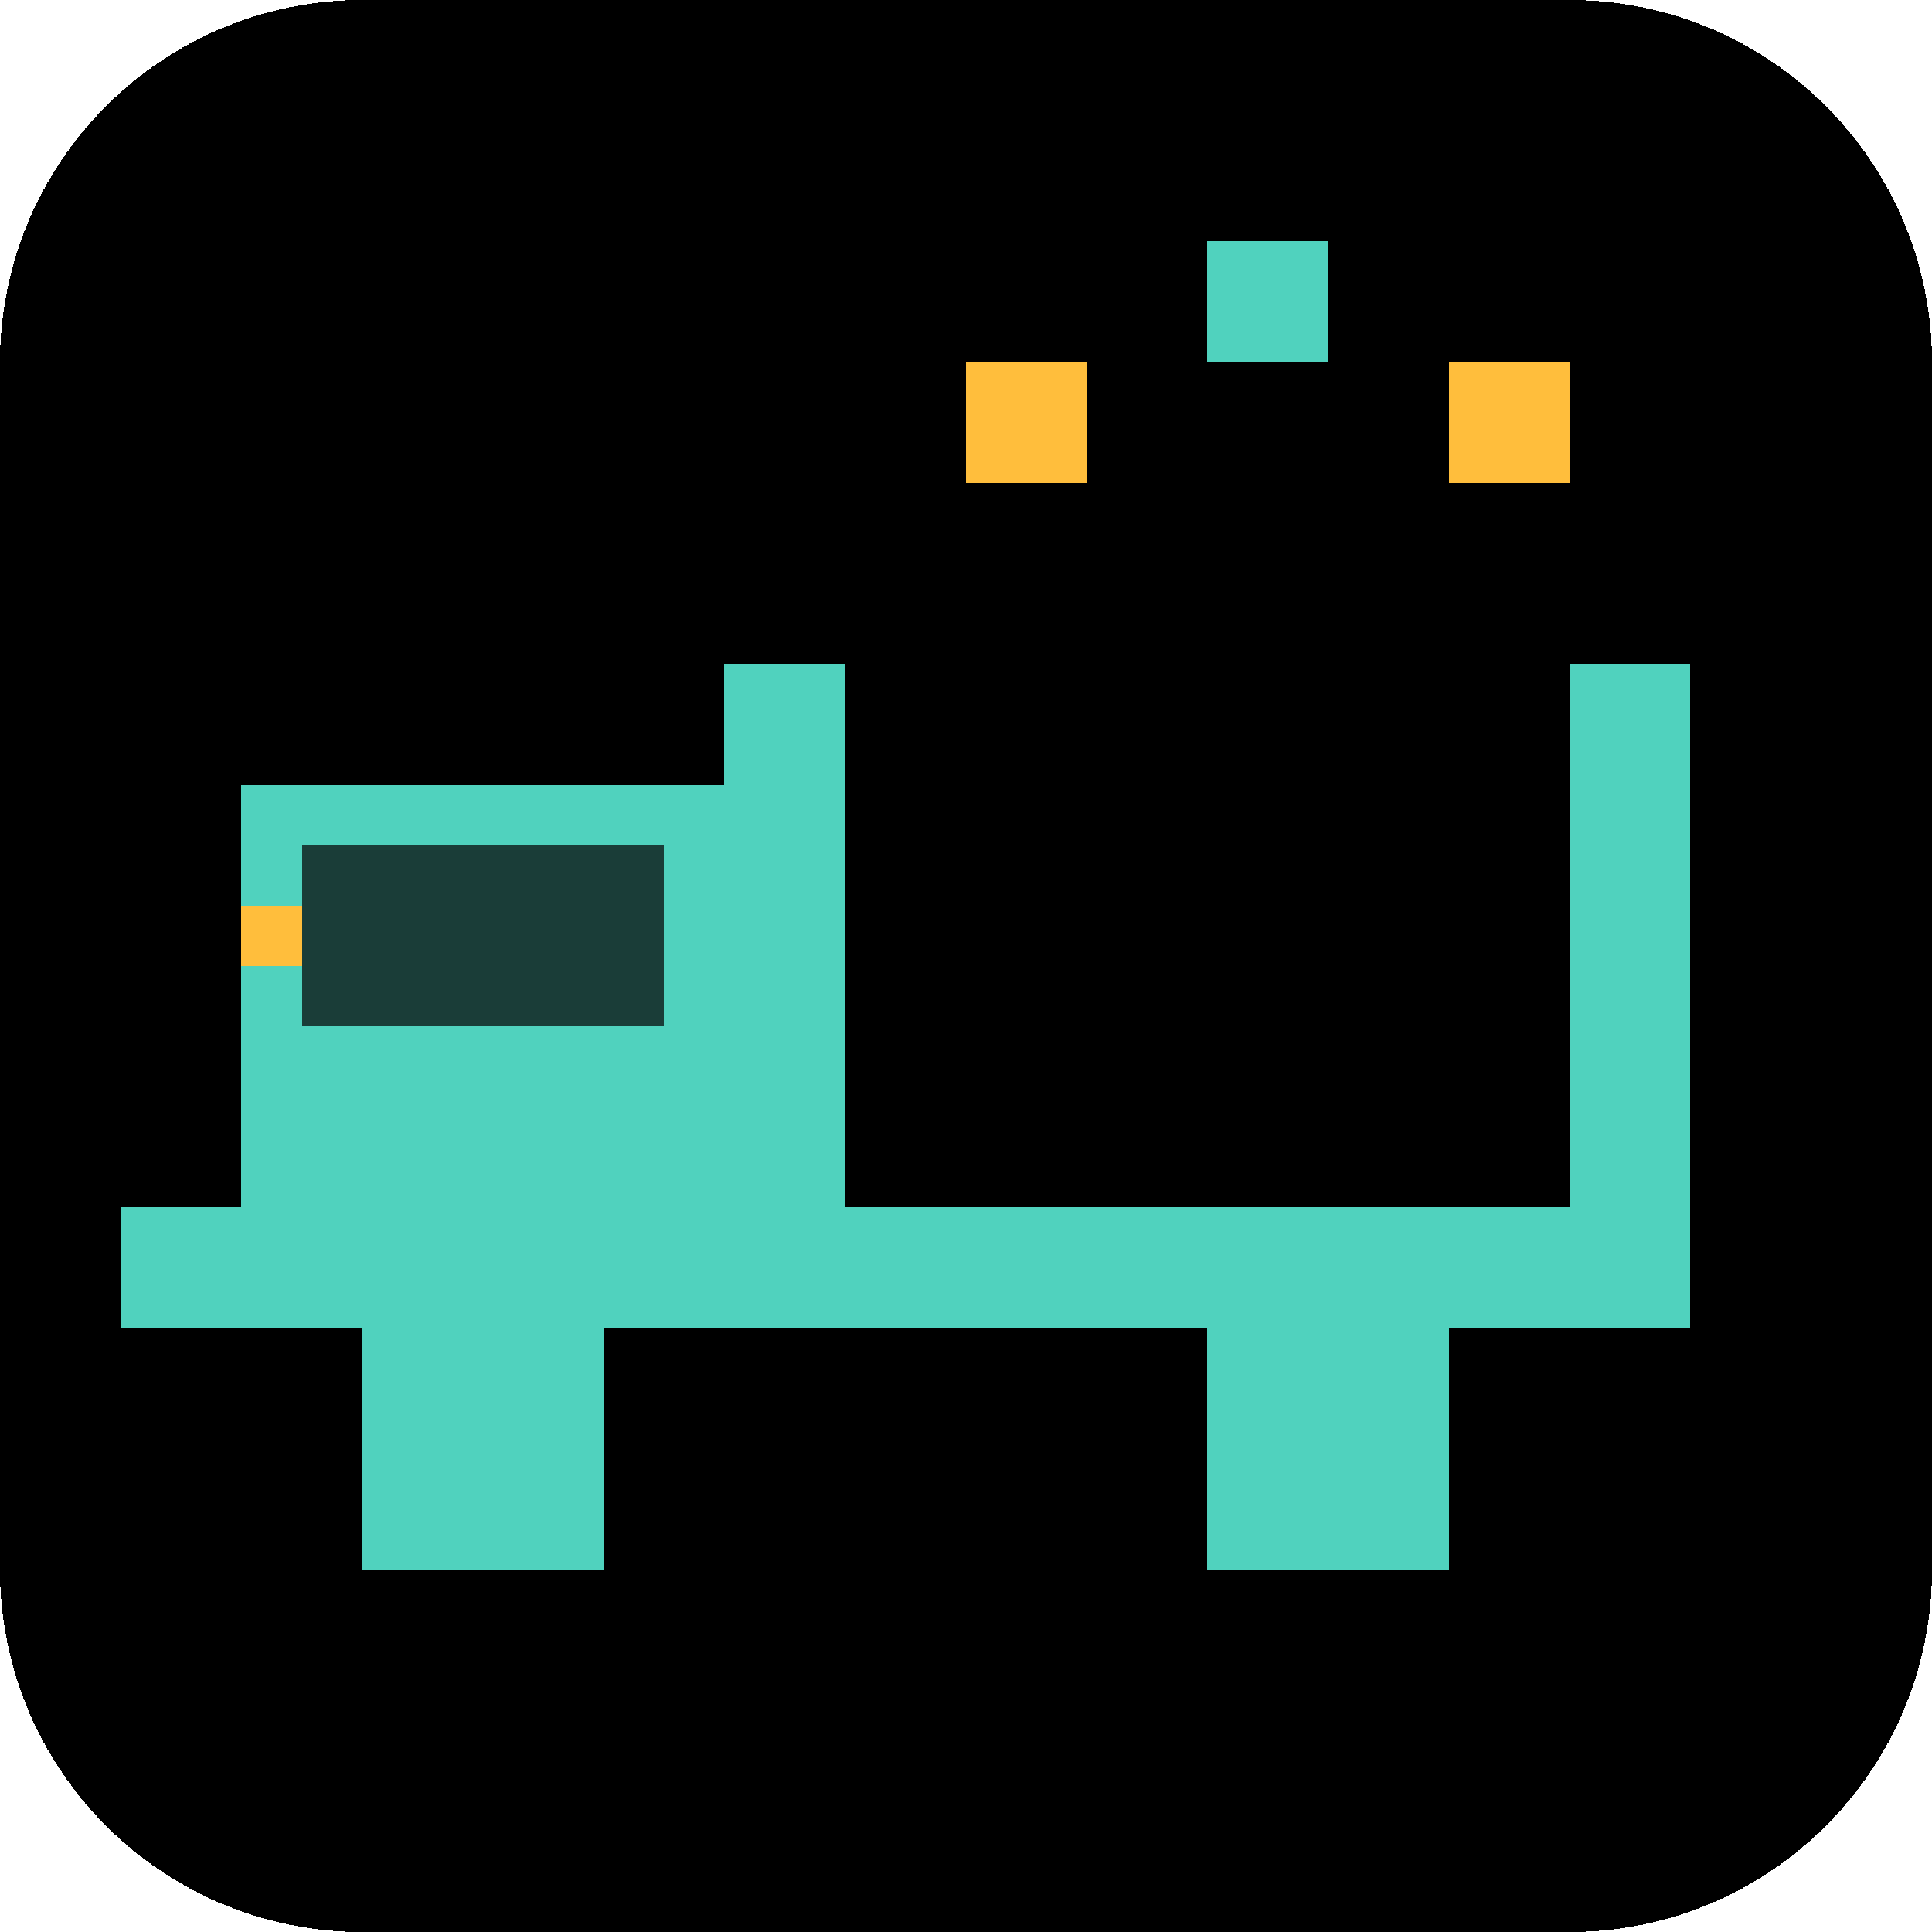
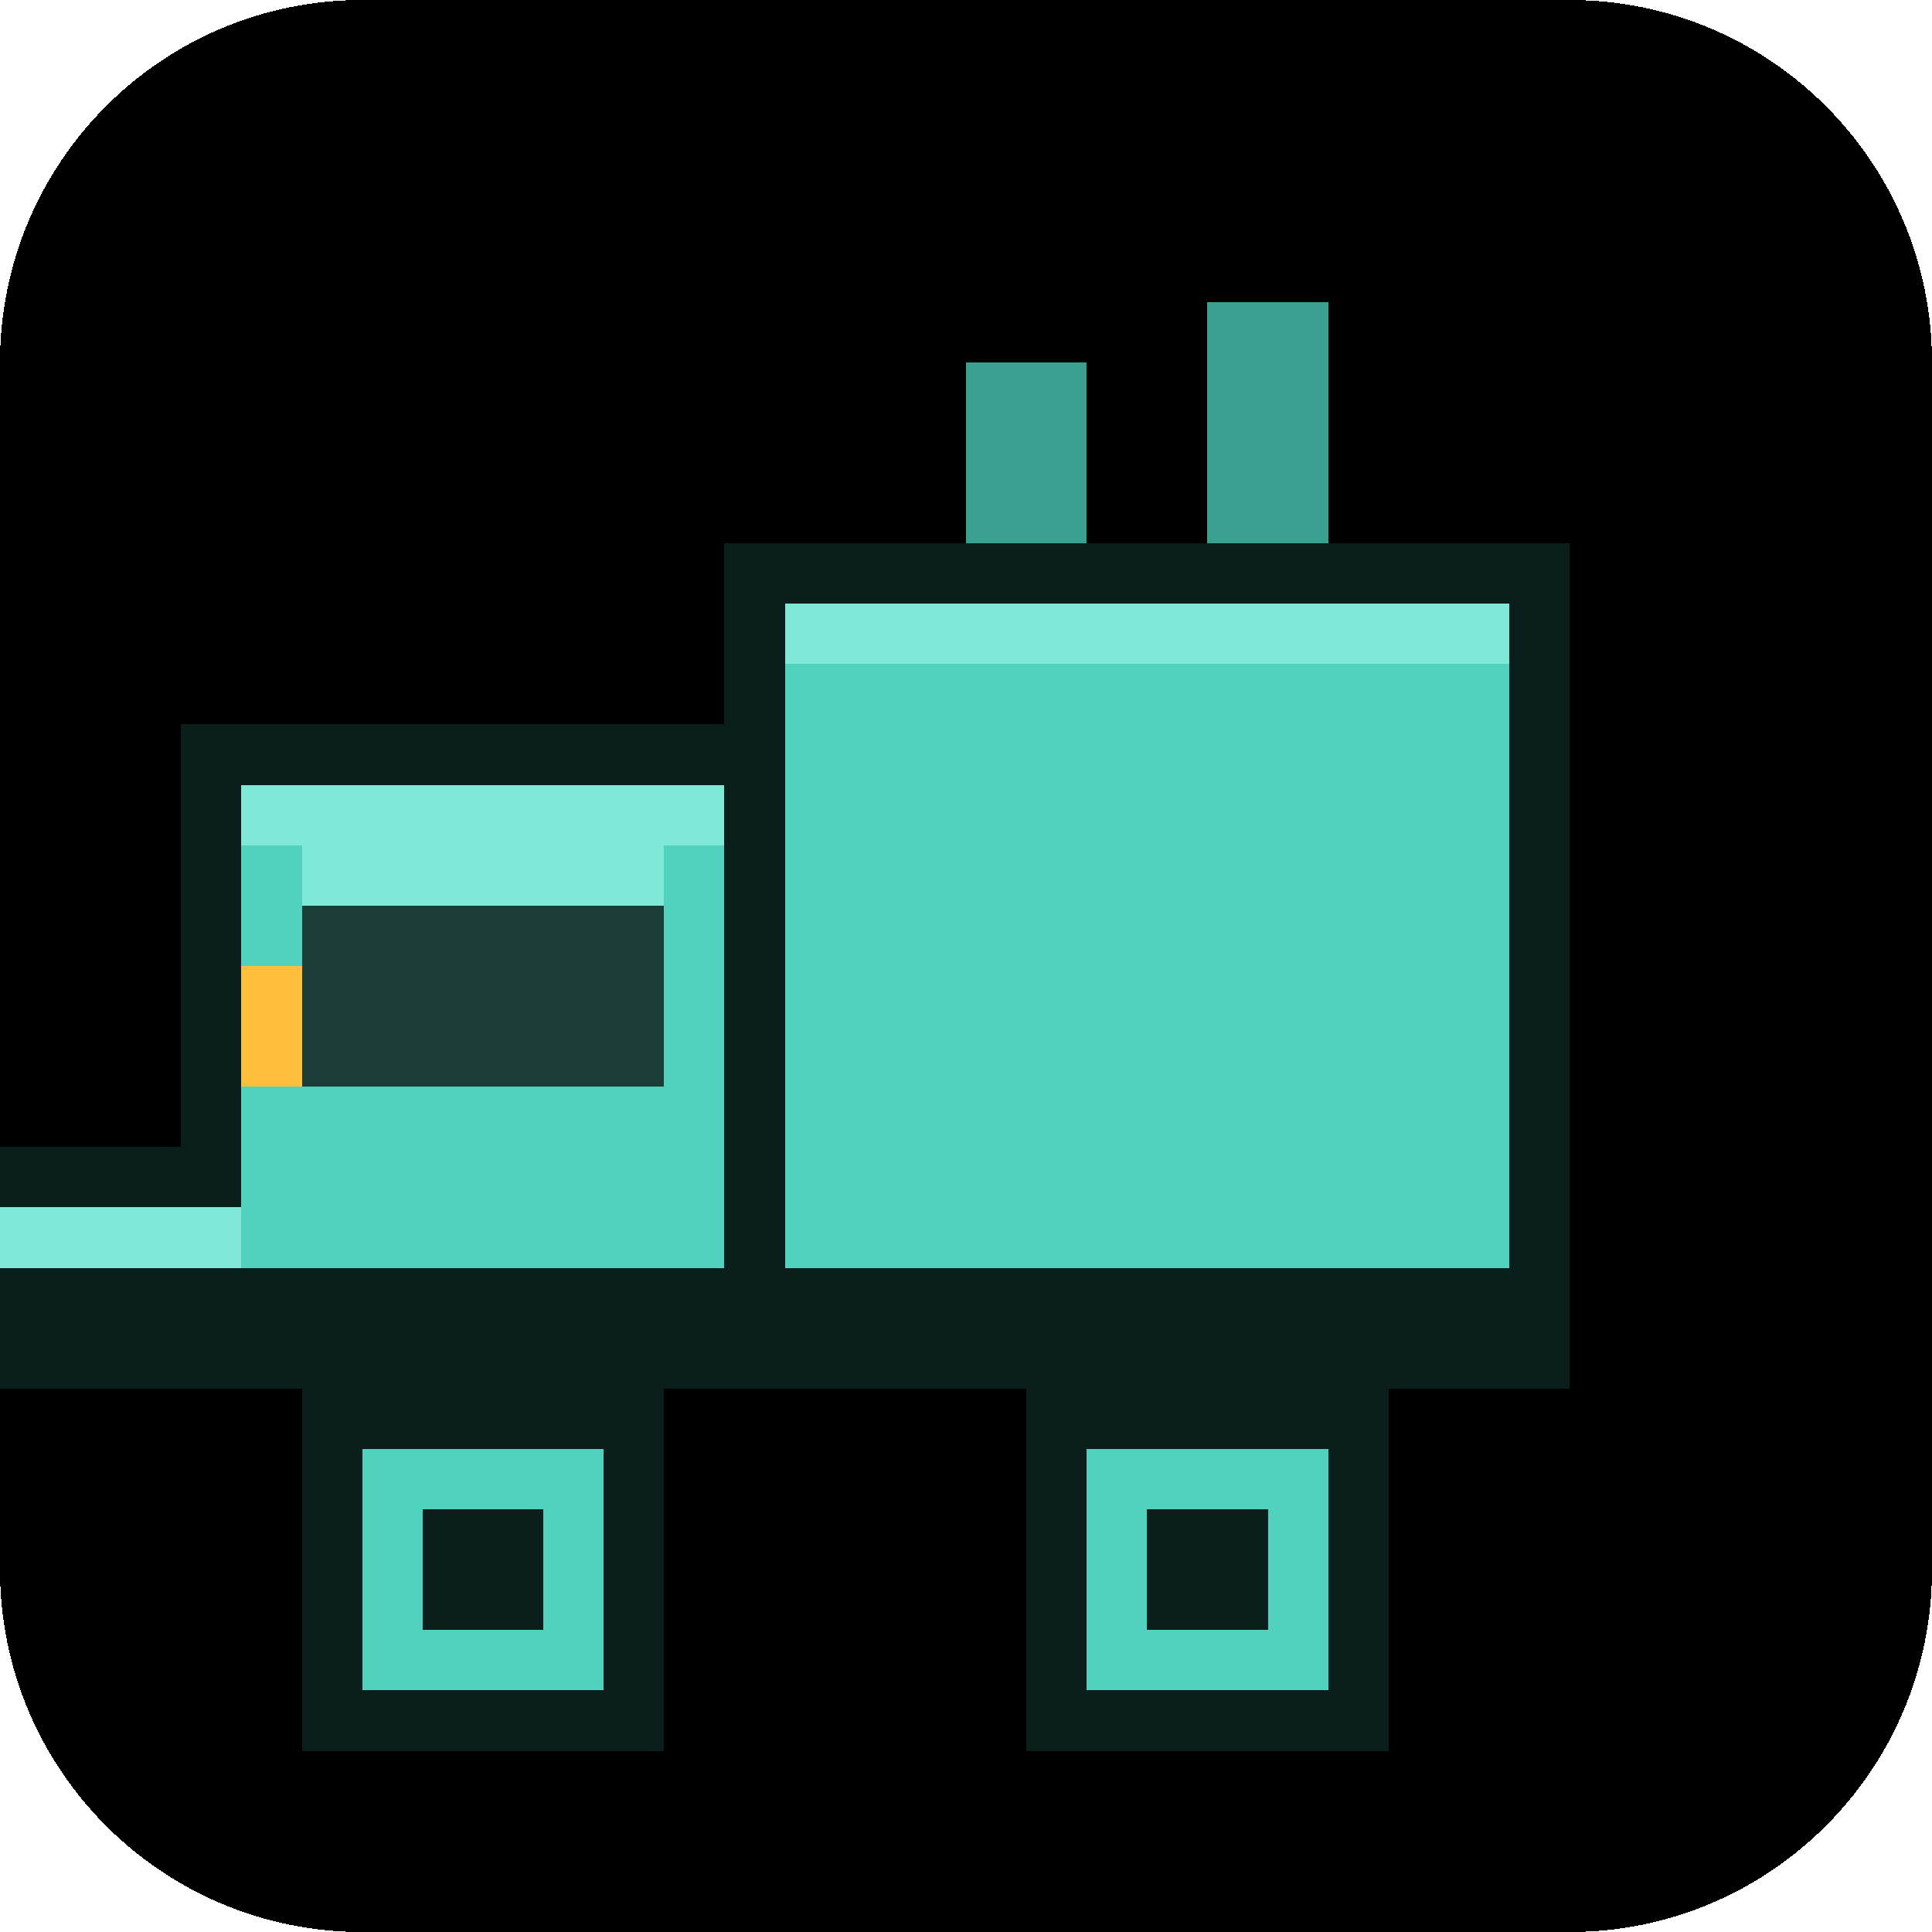
<svg xmlns="http://www.w3.org/2000/svg" viewBox="0 0 32 32" shape-rendering="crispEdges">
  <rect width="32" height="32" rx="6" fill="#000" />
-   <rect x="26" y="11" width="2" height="11" fill="#50d2be" />
-   <rect x="12" y="11" width="2" height="11" fill="#50d2be" />
-   <rect x="14" y="20" width="12" height="2" fill="#50d2be" />
-   <rect x="4" y="13" width="8" height="9" fill="#50d2be" />
-   <rect x="5" y="14" width="6" height="3" fill="#1a3d38" />
-   <rect x="2" y="20" width="2" height="2" fill="#50d2be" />
-   <rect x="6" y="22" width="4" height="4" fill="#50d2be" />
-   <rect x="20" y="22" width="4" height="4" fill="#50d2be" />
-   <rect x="4" y="15" width="1" height="1" fill="#ffbe3c" />
-   <rect x="16" y="6" width="2" height="2" fill="#ffbe3c" />
-   <rect x="20" y="4" width="2" height="2" fill="#50d2be" />
-   <rect x="24" y="6" width="2" height="2" fill="#ffbe3c" />
+   <rect x="16" y="6" width="2" height="3" fill="#3aa090" />
+   <rect x="20" y="5" width="2" height="4" fill="#3aa090" />
+   <rect x="12" y="9" width="14" height="13" fill="#0a1f1c" />
+   <rect x="13" y="10" width="12" height="11" fill="#50d2be" />
+   <rect x="13" y="10" width="12" height="1" fill="#7fe8d6" />
+   <rect x="3" y="12" width="10" height="10" fill="#0a1f1c" />
+   <rect x="4" y="13" width="8" height="8" fill="#50d2be" />
+   <rect x="4" y="13" width="8" height="1" fill="#7fe8d6" />
+   <rect x="5" y="14" width="6" height="4" fill="#1a3d38" />
+   <rect x="5" y="14" width="6" height="1" fill="#7fe8d6" />
+   <rect x="0" y="19" width="4" height="3" fill="#0a1f1c" />
+   <rect x="0" y="20" width="4" height="1" fill="#7fe8d6" />
+   <rect x="4" y="16" width="1" height="2" fill="#ffbe3c" />
+   <rect x="0" y="22" width="26" height="1" fill="#0a1f1c" />
+   <rect x="5" y="23" width="6" height="6" fill="#0a1f1c" />
+   <rect x="6" y="24" width="4" height="4" fill="#50d2be" />
+   <rect x="7" y="25" width="2" height="2" fill="#0a1f1c" />
+   <rect x="17" y="23" width="6" height="6" fill="#0a1f1c" />
+   <rect x="18" y="24" width="4" height="4" fill="#50d2be" />
+   <rect x="19" y="25" width="2" height="2" fill="#0a1f1c" />
</svg>
